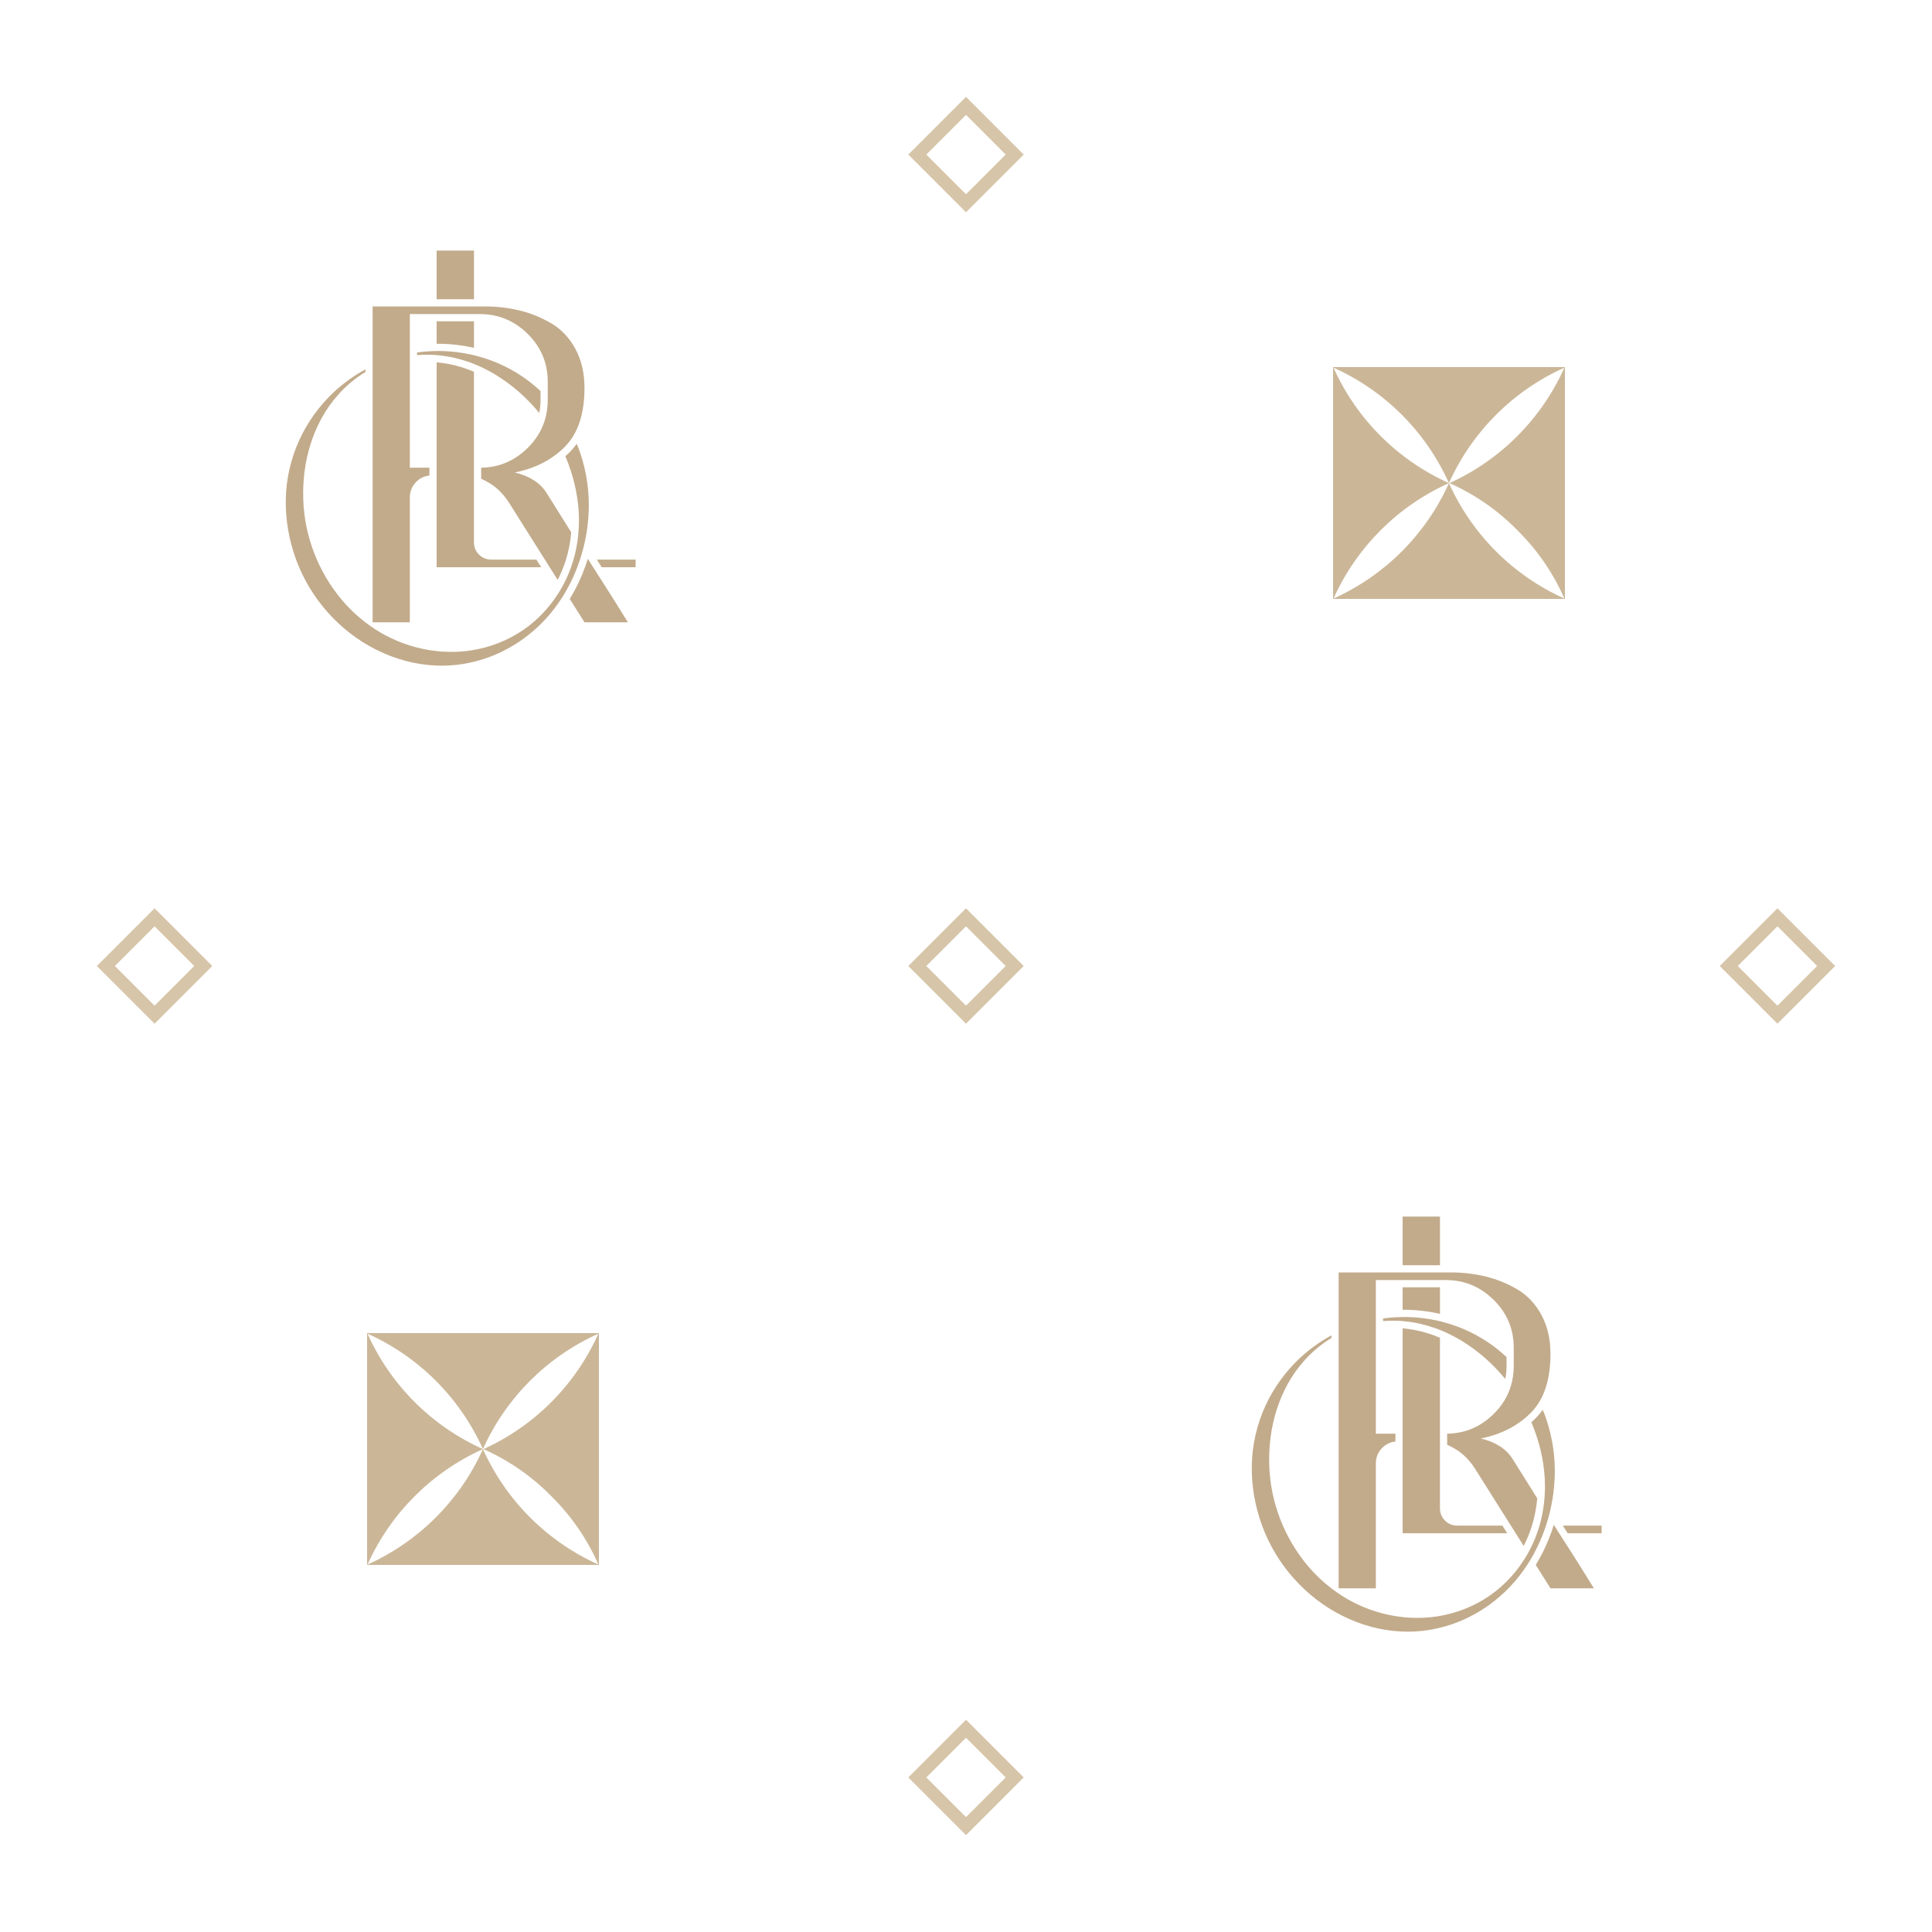
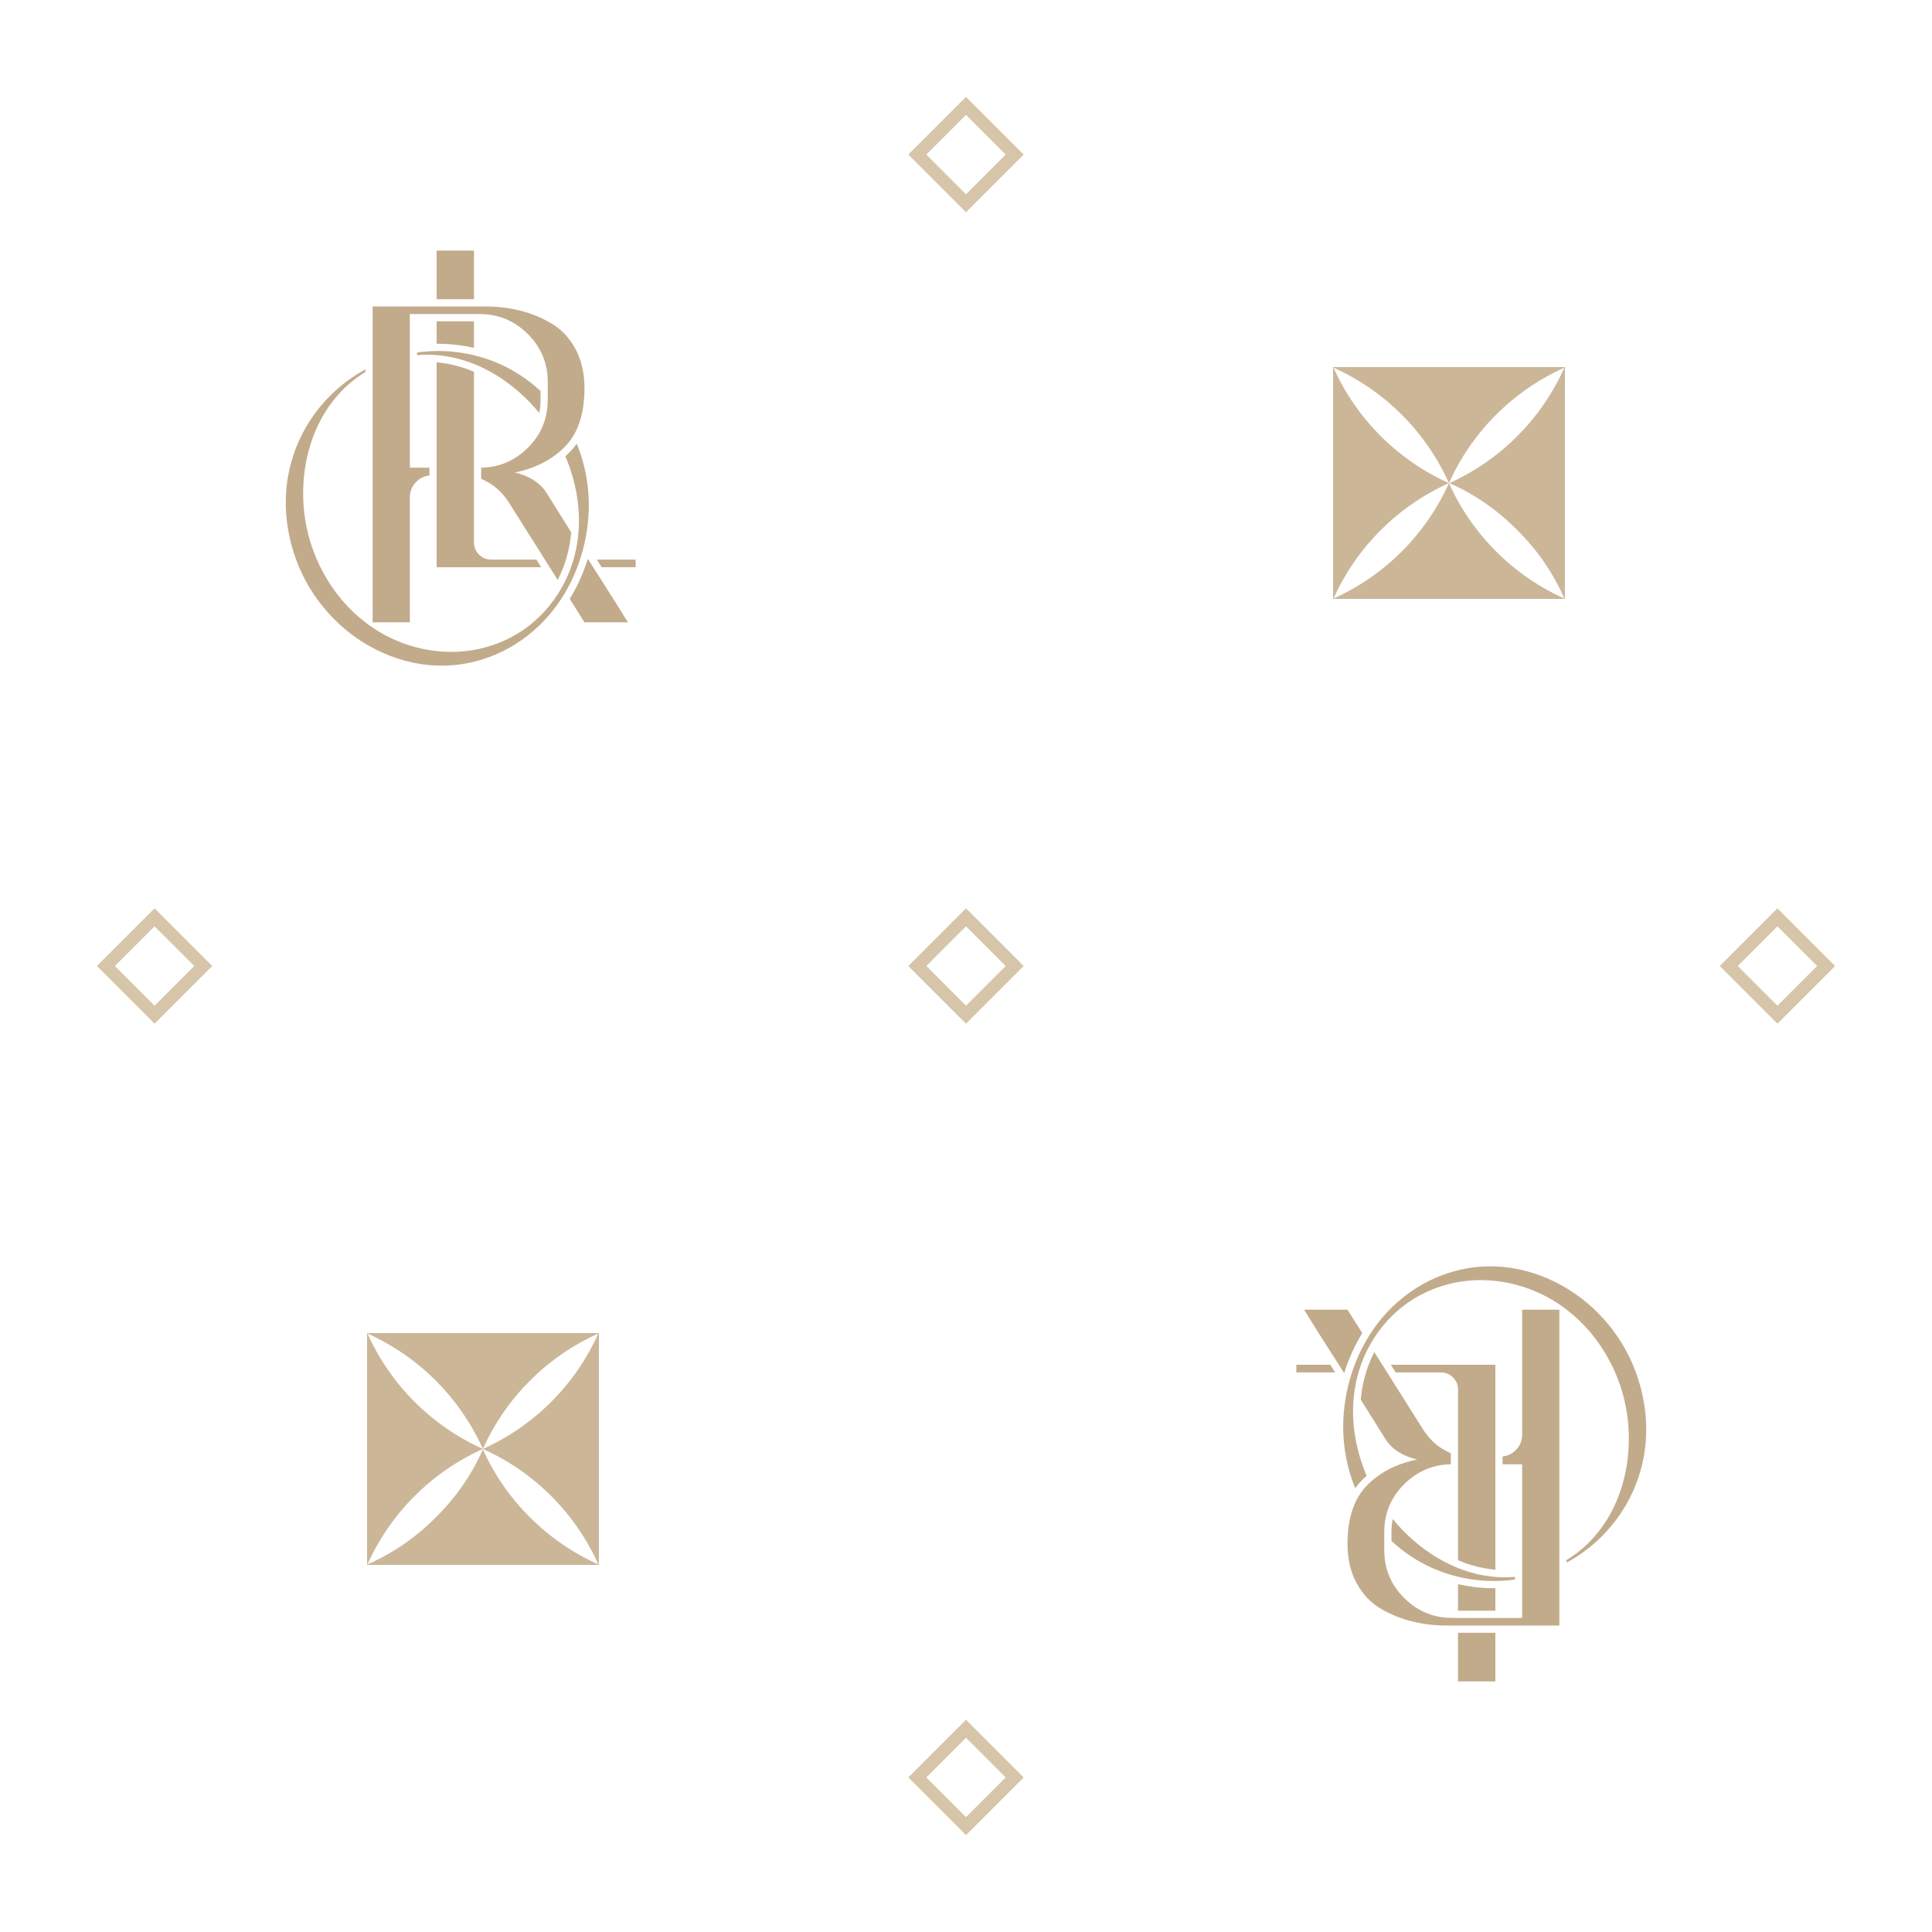
<svg xmlns="http://www.w3.org/2000/svg" viewBox="0 0 240 240" width="240" height="240">
  <defs>
    <symbol id="m" viewBox="0 0 1000 1000">
      <g fill="#c2ab8b">
        <g>
          <g id="_Слой_1" data-name="Слой_1">
            <g>
              <path d="M696.39,632.15c.96,1.52,1.93,3.05,2.92,4.57.4.65.81,1.31,1.21,1.96l3.48,5.47.78,1.21h58.56v-13.21h-66.96ZM420.01,99v83.93h64.41v-83.93h-64.41Z" />
              <g>
                <path d="M484.42,220.98v45.82c-.31-.06-.65-.16-.96-.22-8.42-1.93-17.35-3.48-26.55-4.6-3.08-.47-6.03-.71-8.89-.96-1.43-.12-2.86-.25-4.29-.4h-.06l-.09-.03c-3.11-.28-6.09-.4-9.01-.5-1.43-.06-2.86-.09-4.29-.19h-.34c-2.3-.06-4.6-.09-6.9-.09-.99,0-2.02,0-3.02.03v-38.86h64.41Z" />
                <path d="M600.43,645.36h-180.42v-353.57c2.42.22,4.88.47,7.27.78,1.46.25,2.95.44,4.41.65,2.49.34,4.85.65,7.09,1.09,1.49.34,3.02.62,4.51.9,2.46.47,4.76.9,6.87,1.46l.09.03.09.03c7.86,1.96,15.36,4.23,22.35,6.75,3.92,1.4,7.8,2.92,11.72,4.6v294.35c0,8.27,2.89,15.26,8.64,21.04,5.78,5.78,12.78,8.67,21.04,8.67h77.99c.06.09.12.22.19.31.65,1.03,1.31,2.05,1.96,3.11.44.65.84,1.34,1.27,2.02.22.34.44.71.68,1.06,0,.03.03.06.03.09s.03.03.06.06c.65,1.09,1.34,2.14,2.02,3.23.71,1.09,1.4,2.21,2.11,3.33Z" />
                <path d="M494.8,208.55c.68,0,1.37,0,2.05.03v-.03h-2.05ZM602.63,625.52l-3.67-5.81h-.03c2.55,4.01,5.16,8.14,7.83,12.43.28.47.59.9.9,1.37-1.71-2.7-3.42-5.38-5.04-7.99Z" />
              </g>
              <g>
                <path d="M675.09,336.12c0,27.08-4.13,50.14-12.37,69.17-2.08,4.82-4.41,9.36-7.06,13.65-4.01,6.62-8.67,12.62-13.93,18.03-1.65,1.71-3.36,3.36-5.1,4.97-3.14,2.95-6.43,5.75-9.82,8.33-19.8,15.42-43.77,25.93-71.93,31.58,25.24,6.03,43.36,17.56,54.34,34.57,4.94,7.68,13.02,20.58,24.28,38.7,6,9.64,12.25,19.65,18.71,30-1.74,20.21-6.03,39.85-12.78,58.04-3.02,8.21-6.53,16.23-10.57,24-1.99-3.17-3.98-6.28-5.91-9.36-2.67-4.26-5.28-8.39-7.86-12.43-1.43-2.27-2.83-4.51-4.23-6.71-1.09-1.74-2.14-3.45-3.2-5.13-1.71-2.7-3.42-5.38-5.04-7.99l-3.67-5.81h-.03c-27.91-44.2-46.16-73.18-54.74-86.85-9.33-14.24-20.45-25.21-33.32-32.92-4.97-2.95-9.67-5.38-14.02-7.27v-19.09c30.96-.47,57.73-11.84,80.26-34.13,10.41-10.29,18.46-21.54,24.18-33.76,2.11-4.54,3.92-9.2,5.35-14.02,3.39-10.97,5.07-22.6,5.07-34.97v-31.27c0-32.36-11.53-59.96-34.6-82.72-22.54-22.29-49.3-33.67-80.26-34.13v-.03h-123.07v265.07h33.79v13.46c-8.83.93-16.38,4.54-22.66,10.82-7.43,7.4-11.13,16.6-11.13,27.57v214.86h-64.19V195.36h193.44c20.86,0,40.88,2.33,60.09,6.99,19.21,4.66,37.46,12.09,54.74,22.23,17.28,10.16,31.15,24.84,41.59,44.05,10.41,19.21,15.64,41.72,15.64,67.49Z" />
                <path d="M496.85,208.55v.03c-.68-.03-1.37-.03-2.05-.03h2.05Z" />
                <path d="M607.67,633.51c-.31-.47-.62-.9-.9-1.37-2.67-4.29-5.28-8.42-7.83-12.43h.03l3.67,5.81c1.62,2.61,3.33,5.28,5.04,7.99Z" />
                <path d="M749.98,740.32h-74.88c-8.92-14.14-17.41-27.54-25.43-40.29,8.52-13.9,15.98-28.69,22.29-44.3,3.33-8.21,6.28-16.51,8.89-24.9.28.44.56.87.84,1.31,2.83,4.45,5.6,8.86,8.36,13.21,2.67,4.2,5.32,8.33,7.93,12.43,3.23,5.07,6.43,10.07,9.64,15.01,12.34,19.24,26.45,41.72,42.37,67.52Z" />
                <path d="M696.57,632.39c-.06-.09-.09-.16-.16-.25h-.03c.96,1.52,1.93,3.05,2.92,4.57-.93-1.43-1.83-2.86-2.74-4.32ZM596.2,638.64c-.25-.34-.47-.71-.68-1.06.25.37.47.78.71,1.15,0-.03-.03-.06-.03-.09ZM598.31,642.03c.68,1.12,1.37,2.21,2.08,3.33h.03c-.71-1.12-1.4-2.24-2.11-3.33Z" />
              </g>
              <g>
                <path d="M682.27,550.67c-.68,16.57-2.77,33.01-6.22,49.11-1.15,5.69-2.52,11.32-4.07,16.88-3.17,11.72-7.06,23.19-11.56,34.41-5.16,12.78-11.25,25.24-18.22,37.15-2.3,3.98-4.73,7.93-7.27,11.78-8.64,13.24-18.4,25.74-29.31,37.27-2.92,3.14-6.06,6.06-9.08,9.14-3.14,2.95-6.4,5.75-9.57,8.64l-9.98,8.24-10.38,7.71c-14.21,9.85-29.41,18.43-45.45,25.21-5.84,2.49-11.81,4.73-17.87,6.71-3.26,1.12-6.56,2.11-9.89,3.08-7.58,2.18-15.26,3.98-23.07,5.41-5.81,1.06-11.69,1.9-17.59,2.52-7.86.81-15.82,1.24-23.75,1.24-3.57,0-7.15-.09-10.72-.25-35.38-1.52-70.32-11.22-102.02-27.08-63.66-31.58-114.18-88.66-138.64-155.4-12.25-33.32-18.56-68.92-17.87-104.32.65-35.44,8.83-70.56,23.38-102.36,7.27-15.92,16.16-30.96,26.33-44.98,5.07-7.03,10.51-13.71,16.23-20.14,2.8-3.26,5.88-6.31,8.77-9.45,2.95-3.11,6.15-5.97,9.2-8.95,16.26-15.01,34.26-27.88,53.53-38.3v4.51c-17.78,10.79-33.88,24.25-47.47,39.73-22.04,24.65-37.64,54.28-47.31,85.05-9.73,30.84-13.55,63.01-12.53,94.75.99,31.74,7.43,63.17,18.81,92.76,11.41,29.56,27.67,57.1,48.06,81.29,12.03,14.24,25.61,27.17,40.44,38.48,5.63,4.35,11.44,8.42,17.41,12.25,4.97,3.17,10.04,6.19,15.23,9.01,27.85,15.17,58.66,24.84,90.3,28.26,3.95.47,7.93.65,11.91.99,3.98.22,7.96.22,11.97.34l11.97-.22,12-.87c15.95-1.55,31.8-4.94,47.19-10.01,30.77-10.1,59.62-27.23,82.94-50.39,11.84-11.63,22.32-24.65,31.27-38.67,2.52-3.92,4.91-7.93,7.18-12,5.69-10.2,10.57-20.83,14.58-31.74,5.47-14.77,9.33-30.06,11.63-45.54,1.03-6.62,1.74-13.27,2.18-19.93.75-10.41.81-20.86.25-31.24-1.83-32.55-9.64-64.35-21.88-94-.4-.96-.81-1.96-1.24-2.92,2.98-2.64,5.84-5.38,8.61-8.21,4.01-4.1,7.71-8.52,11.07-13.24,2.11,5,4.04,10.1,5.81,15.23,5.66,16.6,9.76,33.73,12.22,51.01,2.42,17.28,3.3,34.72,2.55,52.04Z" />
                <path d="M599.28,341.47v15.23c0,7.86-.72,15.36-2.24,22.51-21.26-26.11-46.88-48.74-76.13-66.46-7.77-4.63-15.79-8.92-24.06-12.78-4.07-1.9-8.24-3.7-12.43-5.35-2.49-.99-4.97-1.96-7.49-2.86-7.71-2.77-15.57-5.1-23.56-7.09-3.98-1.09-8.05-1.68-12.09-2.55-4.04-.78-8.14-1.21-12.25-1.87-2.98-.37-6-.71-9.01-.93-4.13-.34-8.27-.56-12.43-.62-1.37-.06-2.7-.06-4.07-.06-5.75,0-11.53.25-17.28.75v-4.6c7.06-.99,14.21-1.68,21.36-2.08,4.13-.25,8.3-.4,12.43-.44.99-.03,2.02-.03,3.02-.03,2.18,0,4.38.03,6.59.09,4.26.22,8.55.25,12.81.65,4.26.44,8.58.68,12.81,1.31,8.55,1.06,17.03,2.49,25.46,4.41,1.24.28,2.49.56,3.73.9,4.17.99,8.3,2.08,12.43,3.33,11.28,3.3,22.41,7.37,33.2,12.25,25.24,11.41,48.84,27.08,69.23,46.29Z" />
              </g>
            </g>
          </g>
        </g>
      </g>
    </symbol>
    <symbol id="s" viewBox="0 0 42.18 42.18">
      <g transform="translate(-592.68,-255.5)">
        <path fill="#cbb798" d="M592.68,255.5v42.19h42.19V255.5Zm33.57,29.73a39.89,39.89,0,0,1,8.51,12.38,41.81,41.81,0,0,1-21-21h0l0,0,0,0a41.83,41.83,0,0,1-21,21,41.83,41.83,0,0,1,21-21,41.76,41.76,0,0,1-21-21,41.76,41.76,0,0,1,21,21h0a41.73,41.73,0,0,1,21-21,41.8,41.8,0,0,1-20.91,21A40,40,0,0,1,626.25,285.23Z" />
      </g>
    </symbol>
    <symbol id="d" viewBox="0 0 10 10">
      <path fill="none" stroke="#d6c5a8" stroke-width="1.1" d="M5 .8 9.2 5 5 9.2 .8 5Z" />
    </symbol>
  </defs>
  <use href="#m" x="24.00" y="24.00" width="72.00" height="72.00" />
-   <use href="#m" x="144.00" y="144.00" width="72.00" height="72.00" />
+   <g transform="rotate(180 180.00 180.00)">
+     <use href="#m" x="144.00" y="144.00" width="72.00" height="72.00" />
+   </g>
  <use href="#s" x="165.60" y="45.60" width="28.80" height="28.80" />
-   <use href="#s" x="45.60" y="165.60" width="28.80" height="28.80" />
+   <g transform="rotate(90 60.00 180.00)">
+     <use href="#s" x="45.60" y="165.60" width="28.80" height="28.80" />
+   </g>
  <use href="#d" x="112.80" y="12.00" width="14.40" height="14.40" />
  <use href="#d" x="12.00" y="112.80" width="14.40" height="14.40" />
  <use href="#d" x="213.60" y="112.80" width="14.40" height="14.40" />
  <use href="#d" x="112.80" y="213.60" width="14.40" height="14.40" />
  <use href="#d" x="112.80" y="112.80" width="14.40" height="14.40" />
</svg>
